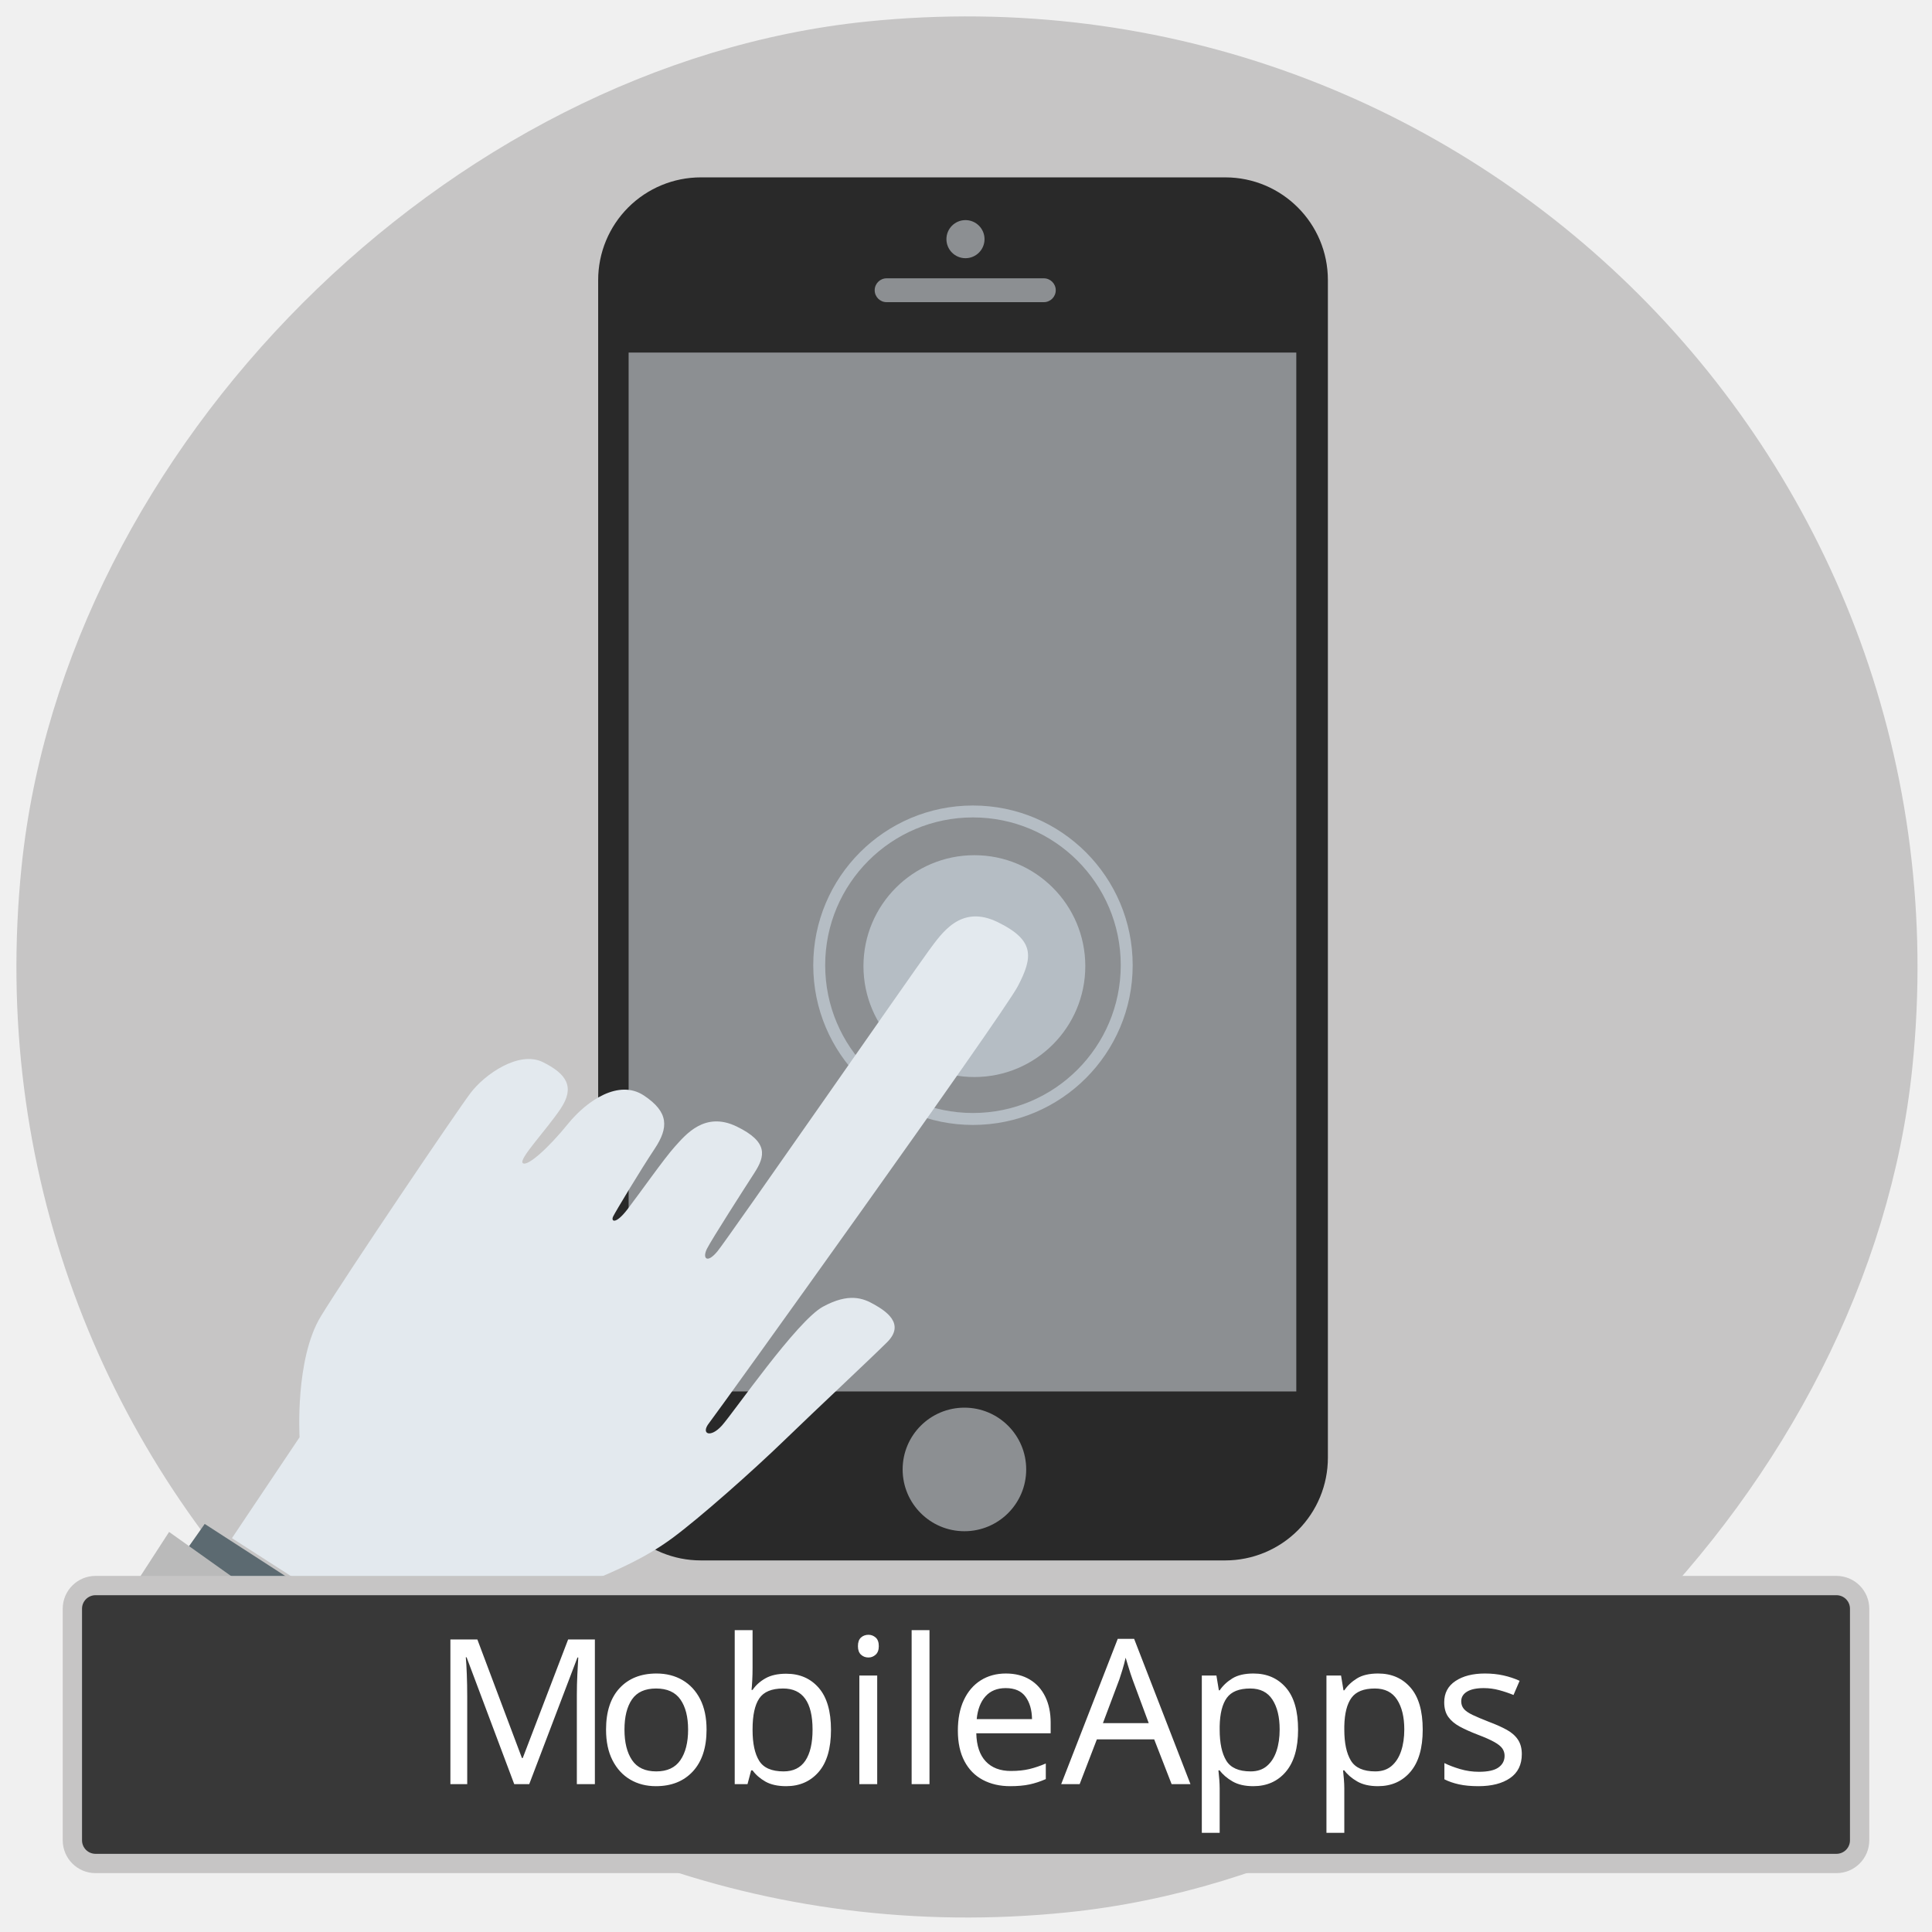
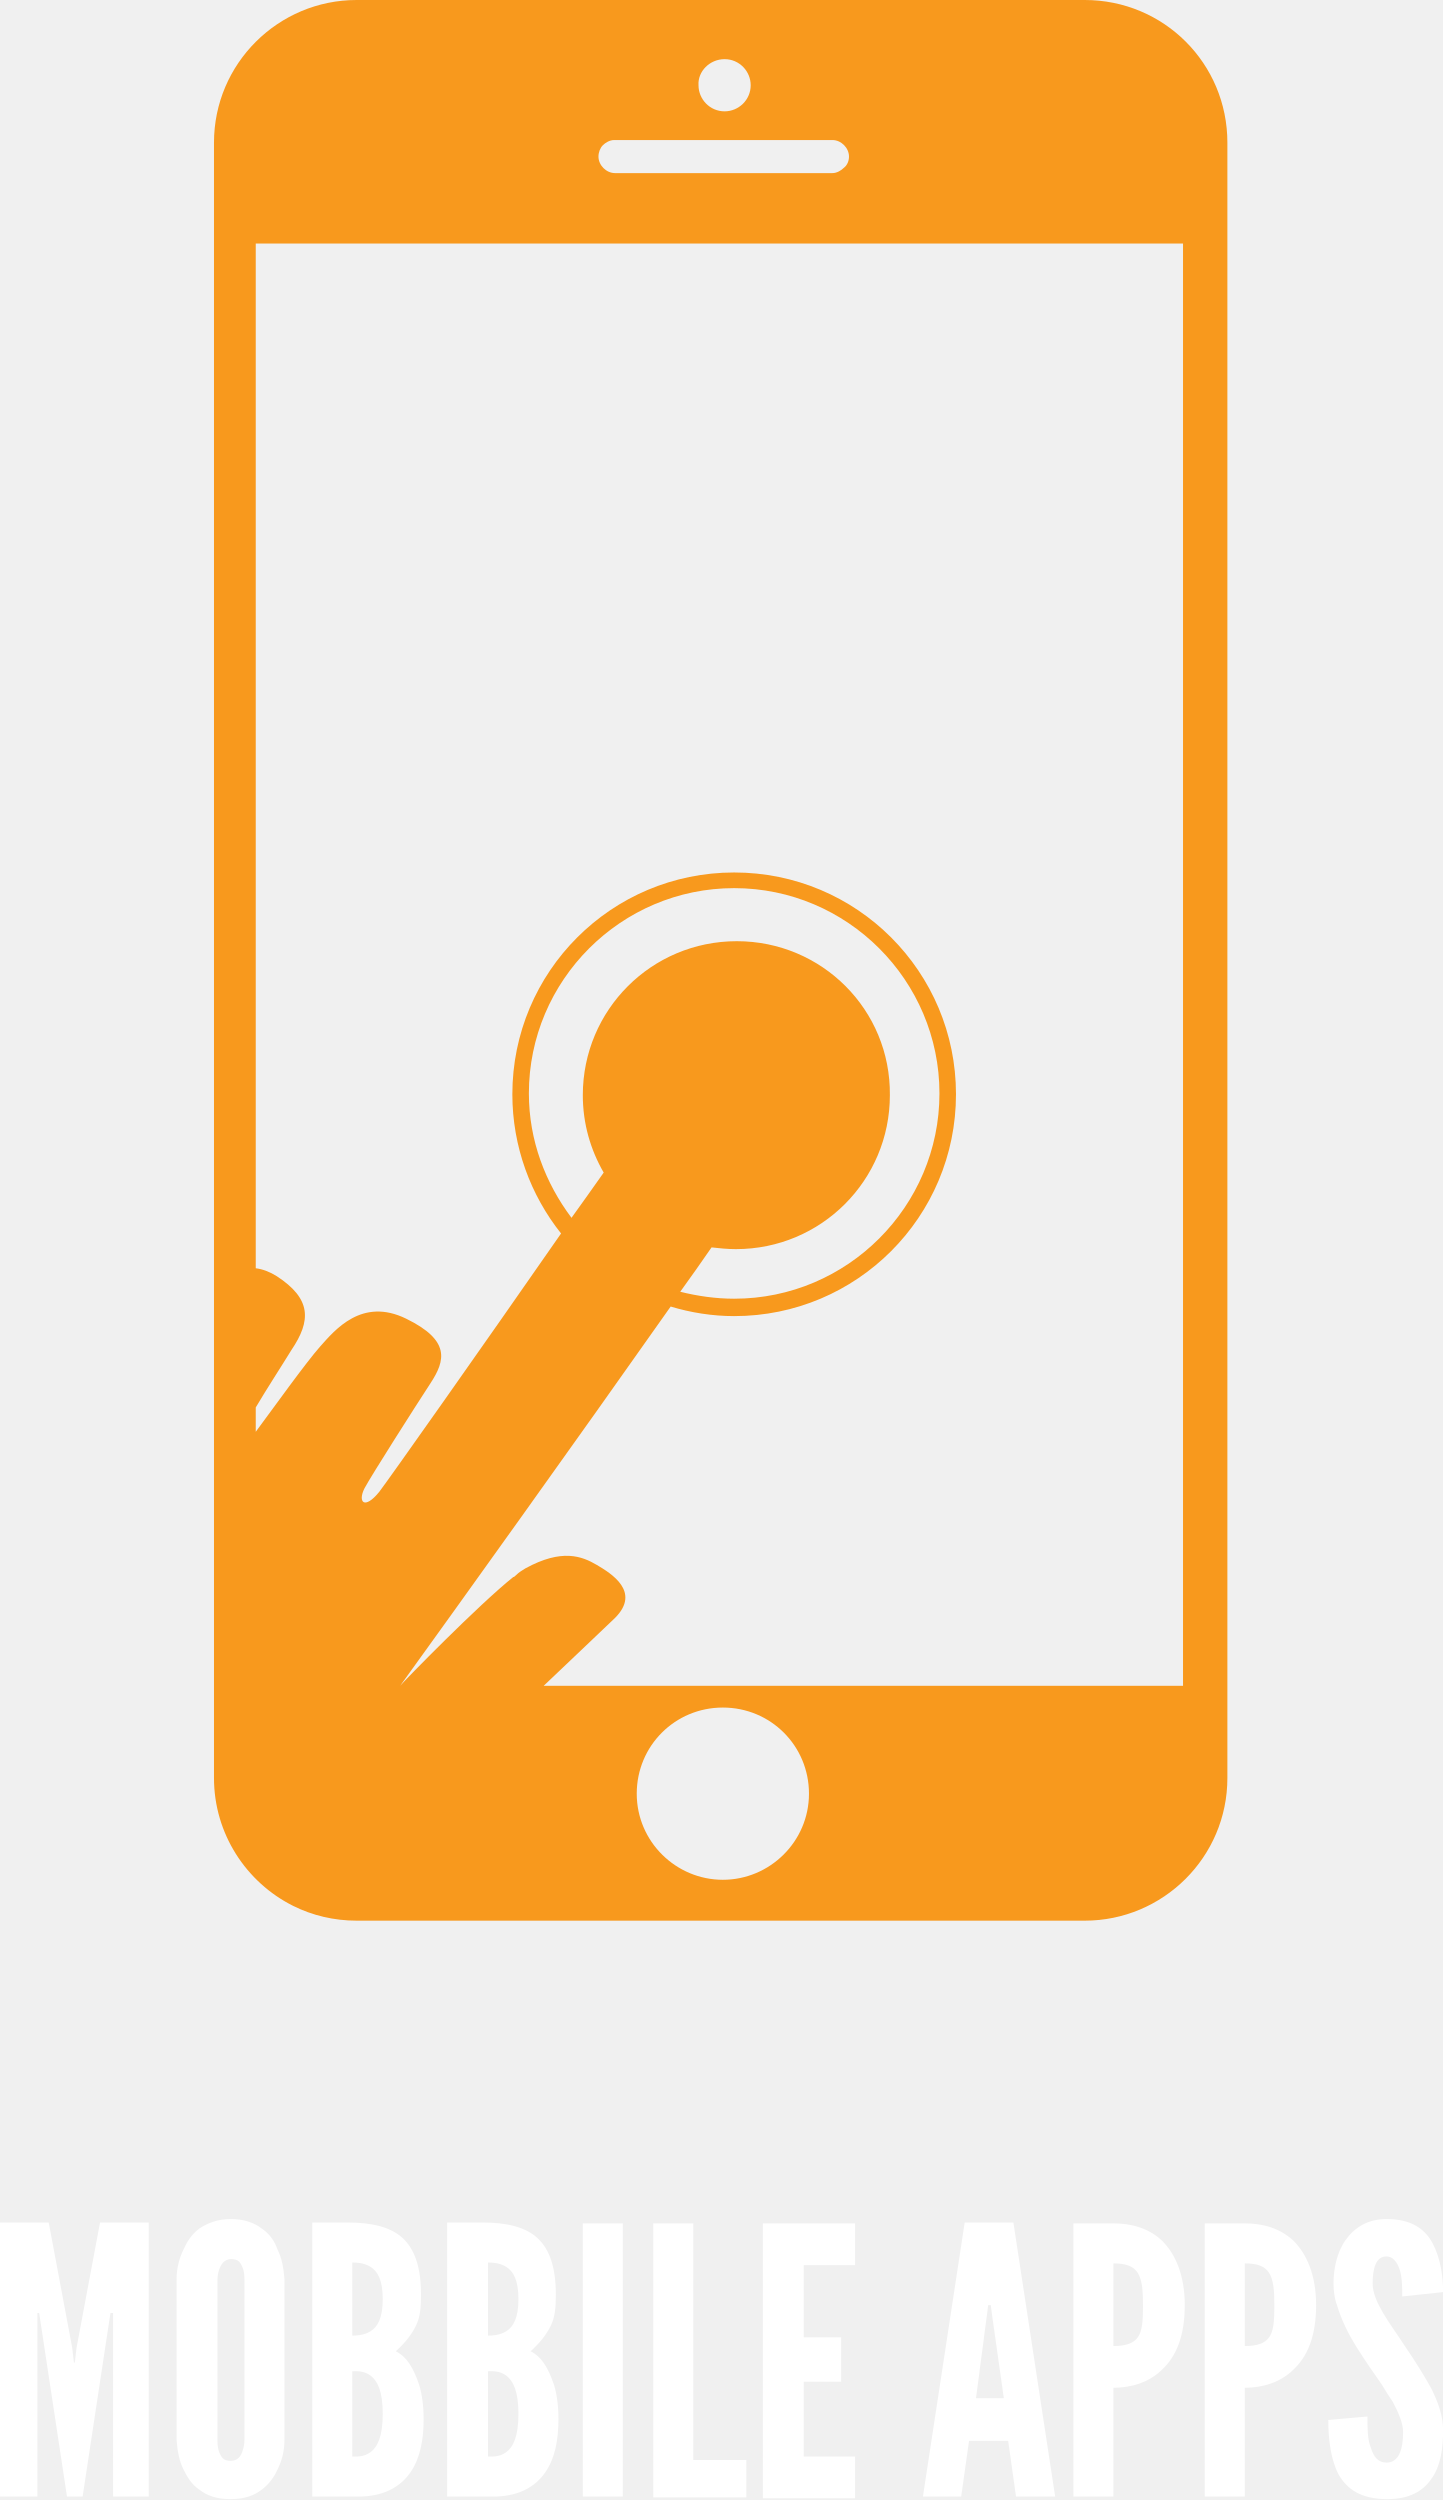
- <svg xmlns="http://www.w3.org/2000/svg" id="Layer_1" data-name="Layer 1" viewBox="0 0 1001 1001">
-   <defs>
-     <filter id="luminosity-invert-noclip" x="-0.5" y="-0.5" width="1001" height="1001" name="luminosity-invert-noclip">
-       <feFlood result="bg" flood-color="#fff" />
-     </filter>
-     <mask id="mask" x="0.5" y="0.5" width="9863.08" height="9863.08" maskUnits="userSpaceOnUse">
-       <g id="mask-2" data-name="mask">
-         <g style="filter:url(#luminosity-invert-noclip)">
-           <path d="M448.94,11.18C231.57,33.5,33.5,231.57,11.18,448.94c-32.09,312.88,229,574,541.88,541.88C770.43,968.5,968.5,770.43,990.82,553.06,1022.92,240.17,761.83-20.92,448.94,11.18Z" style="fill:#c6c5c5" />
-         </g>
-       </g>
-     </mask>
-   </defs>
-   <g style="mask:url(#mask)">
-     <rect x="0.5" y="0.5" width="1000" height="1000" style="fill:#933;fill-opacity:0" />
-   </g>
-   <path d="M448.94,11.18C231.57,33.5,33.5,231.57,11.18,448.94c-32.09,312.88,229,574,541.88,541.88C770.43,968.5,968.5,770.43,990.82,553.06,1022.92,240.17,761.83-20.92,448.94,11.18Z" style="fill:#c6c5c5" />
-   <g id="Layer_7" data-name="Layer 7">
-     <g id="Layer_16" data-name="Layer 16">
-       <path d="M363.15,91.9H634.82A53.19,53.19,0,0,1,688,145.13V755.25a53.19,53.19,0,0,1-53.23,53.23H363.15a53.19,53.19,0,0,1-53.23-53.23V145.13A53.19,53.19,0,0,1,363.15,91.9Z" style="fill:#292929" />
-       <rect x="325.7" y="182.67" width="345.93" height="538.26" style="fill:#8c8f92" />
-       <circle cx="500.23" cy="123.91" r="9.87" style="fill:#8c8f92" />
-       <path d="M459.37,144.2h81.45a6.18,6.18,0,0,1,6.18,6.18h0a6.18,6.18,0,0,1-6.18,6.18H459.37a6.18,6.18,0,0,1-6.18-6.18h0A6.18,6.18,0,0,1,459.37,144.2Z" style="fill:#8c8f92" />
-       <circle cx="499.68" cy="761.34" r="32.01" style="fill:#8c8f92" />
-       <circle cx="504.84" cy="500.56" r="57.47" style="fill:#b5bdc4" />
-       <path d="M504.11,417.35a82.75,82.75,0,1,0,82.75,82.75,82.73,82.73,0,0,0-82.75-82.75h0Zm0,159.31a76.57,76.57,0,1,1,76.57-76.57,76.61,76.61,0,0,1-76.57,76.57h0Z" style="fill:#b5bdc4" />
-       <path d="M120.17,796.95l35.05-52.3s-2.49-40.59,11.07-62.73,70.11-105.81,77.49-115.59,25.18-22.14,37.54-16,16.6,12.91,9.22,24-22.14,26.47-19.65,28.32,13.38-8,23.34-20.29,26.47-23.34,39.39-14.76,12.91,16.6,5.53,27.67-20.29,32.56-21.49,35.05,1.2,4.34,7.38-3.69,19.1-26.47,24.63-32.56,15.41-18.45,32-10.42,14.76,15.41,9.22,24S368.78,642.06,366.29,647s0,8,5.53,1.2S474.4,501.75,481.23,492.53s16.6-24.08,35.7-14.76,18.45,17.9,10.42,33.21-155.62,220.84-160,226.37,0.65,8,6.73,1.2,38.74-54.15,52.3-61.53,20.94-4.34,26.47-1.2,16.6,9.87,6.73,19.65-35.7,33.85-52.86,50.46-44.28,40.59-58.39,51-28.87,16.6-41.79,22.14S270.35,832,270.35,832l-27.67,43.63Z" style="fill:#e3e9ee" />
-       <polygon points="237.97 900.26 97.3 802.02 106.06 789.57 251.35 883.47 237.97 900.26" style="fill:#5c6a71" />
-       <polygon points="245.81 906.26 234.75 926 33 926 33 878.03 87.61 793.72 245.81 906.26" style="fill:#bababa" />
+ <svg xmlns="http://www.w3.org/2000/svg" version="1.1" id="Layer_1" x="0px" y="0px" viewBox="0 0 165.8 287.4" style="enable-background:new 0 0 165.8 287.4;" xml:space="preserve">
+   <style type="text/css">
+ 	.st0{fill:#FFFFFF;}
+ 	.st1{fill:#F8991D;}
+ </style>
+   <g>
+     <g>
+       <path class="st0" d="M7.7,287l-3-19.8l-0.2-1.3H4.3V287H0v-31.5h5.6l2.7,14.4l0.2,1.7h0.1l0.2-1.7l2.7-14.4h5.6V287H13v-21.1h-0.3    l-0.2,1.3l-3,19.8H7.7z" />
+       <path class="st0" d="M32.7,280.5c0,1.3-0.3,2.4-0.8,3.4c-0.4,0.9-1,1.7-1.8,2.3c-0.9,0.7-2,1.1-3.6,1.1s-2.7-0.4-3.6-1.1    c-0.9-0.6-1.4-1.5-1.8-2.3c-0.5-1-0.7-2.1-0.8-3.4V262c0-1.2,0.3-2.4,0.8-3.4c0.4-0.9,0.9-1.7,1.8-2.4c0.9-0.6,2.1-1.1,3.6-1.1    s2.7,0.4,3.6,1.1c0.9,0.6,1.5,1.5,1.8,2.4c0.5,1,0.7,2.1,0.8,3.4V280.5z M28.1,262c0-0.9-0.2-1.5-0.6-2c-0.2-0.2-0.6-0.3-0.9-0.3    c-0.8,0-1.2,0.6-1.4,1.2c-0.1,0.3-0.2,0.7-0.2,1.2v18.5c0,0.9,0.2,1.5,0.6,2c0.2,0.2,0.5,0.3,0.9,0.3c0.8,0,1.2-0.5,1.4-1.2    c0.1-0.3,0.2-0.7,0.2-1.2V262z" />
+       <path class="st0" d="M35.9,287v-31.5h4.1c2.7,0,4.9,0.5,6.3,1.8c1.4,1.3,2.1,3.4,2.1,6.5c0,1.5-0.1,2.6-0.6,3.6    c-0.5,1-1.2,1.9-2.3,2.9c1.2,0.6,2,1.8,2.7,3.9c0.3,1,0.5,2.3,0.5,3.9c0,2.4-0.4,4.5-1.5,6.1c-1.1,1.6-2.9,2.7-5.6,2.8H35.9z     M40.5,268.5c0.4,0,1.3,0,2.1-0.5c0.8-0.5,1.4-1.5,1.4-3.7c0-2.2-0.6-3.2-1.4-3.7c-0.8-0.5-1.7-0.5-2.1-0.5V268.5z M40.5,282.4    c0.4,0,1.3,0.1,2.1-0.5c0.8-0.6,1.4-1.8,1.4-4.4c0-2.6-0.6-3.8-1.4-4.4c-0.8-0.6-1.7-0.5-2.1-0.5V282.4z" />
+       <path class="st0" d="M51.4,287v-31.5h4.1c2.7,0,4.9,0.5,6.3,1.8c1.4,1.3,2.1,3.4,2.1,6.5c0,1.5-0.1,2.6-0.6,3.6    c-0.5,1-1.2,1.9-2.3,2.9c1.2,0.6,2,1.8,2.7,3.9c0.3,1,0.5,2.3,0.5,3.9c0,2.4-0.4,4.5-1.5,6.1c-1.1,1.6-2.9,2.7-5.6,2.8H51.4z     M56.1,268.5c0.4,0,1.3,0,2.1-0.5c0.8-0.5,1.4-1.5,1.4-3.7c0-2.2-0.6-3.2-1.4-3.7c-0.8-0.5-1.7-0.5-2.1-0.5V268.5z M56.1,282.4    c0.4,0,1.3,0.1,2.1-0.5c0.8-0.6,1.4-1.8,1.4-4.4c0-2.6-0.6-3.8-1.4-4.4c-0.8-0.6-1.7-0.5-2.1-0.5V282.4z" />
+       <path class="st0" d="M67,255.6h4.6V287H67V255.6z" />
+       <path class="st0" d="M75.1,255.6h4.6v27.2h6.1v4.3H75.1V255.6z" />
+       <path class="st0" d="M87.7,255.6h10.6v4.8h-5.9v8.3h4.3v5.1h-4.3v8.6h5.9v4.8H87.7V255.6z" />
+       <path class="st0" d="M106.1,287l4.8-31.5h5.6l4.8,31.5h-4.5l-0.9-6.4h-4.5l-0.9,6.4H106.1z M114,265.8l-0.1-0.8h-0.3l-0.1,0.8    l-1.3,9.9h3.2L114,265.8z" />
+       <path class="st0" d="M123.4,255.6h4.6c2,0,4,0.5,5.6,2c1.5,1.5,2.6,3.9,2.6,7.4c0,3.6-1,5.9-2.6,7.4c-1.5,1.5-3.6,2.1-5.6,2.1V287    h-4.6V255.6z M128,269.7c1.4,0,2.3-0.3,2.8-1c0.5-0.7,0.6-1.8,0.6-3.6c0-1.8-0.1-3-0.6-3.8c-0.5-0.8-1.4-1.1-2.8-1.1V269.7z" />
+       <path class="st0" d="M138.5,255.6h4.6c2,0,4,0.5,5.6,2c1.5,1.5,2.6,3.9,2.6,7.4c0,3.6-1,5.9-2.6,7.4c-1.5,1.5-3.6,2.1-5.6,2.1V287    h-4.6V255.6z M143.1,269.7c1.4,0,2.3-0.3,2.8-1c0.5-0.7,0.6-1.8,0.6-3.6c0-1.8-0.1-3-0.6-3.8c-0.5-0.8-1.4-1.1-2.8-1.1V269.7z" />
+       <path class="st0" d="M161.2,264c0-1,0-2.2-0.3-3.1c-0.3-0.9-0.8-1.5-1.5-1.5c-1.2,0-1.6,1.3-1.6,3.1c0,1.1,0.5,2.2,1.2,3.4    c0.7,1.2,1.6,2.4,2.5,3.8c1.1,1.6,2.1,3.2,3,4.8c0.8,1.6,1.4,3.2,1.4,4.9c0,2.1-0.3,4.1-1.3,5.5c-1,1.5-2.6,2.4-5.1,2.4    c-3,0-4.6-1.1-5.6-2.8c-0.9-1.7-1.2-4-1.2-6.3l4.5-0.4c0,1.3,0,2.7,0.4,3.6c0.3,1,0.8,1.7,1.8,1.7c1.4,0,1.9-1.5,1.9-3.5    c0-1-0.5-2.2-1.2-3.5c-0.4-0.6-0.8-1.2-1.2-1.9c-0.9-1.3-1.9-2.7-2.9-4.3c-1-1.6-1.8-3.2-2.3-4.9c-0.3-0.8-0.4-1.7-0.4-2.5    c0-1.7,0.4-3.6,1.4-5c1-1.4,2.5-2.4,4.7-2.4c2.8,0,4.4,1.1,5.3,2.8c0.9,1.7,1.2,3.8,1.2,5.6L161.2,264z" />
    </g>
-     <g id="Layer_3_copy_16" data-name="Layer 3 copy 16">
-       <rect x="37.5" y="821.5" width="926" height="144" rx="12" ry="12" style="fill:#383838" />
-       <path d="M951.5,970.5H49.5a17,17,0,0,1-17-17v-120a17,17,0,0,1,17-17h902a17,17,0,0,1,17,17v120A17,17,0,0,1,951.5,970.5Zm-902-144a7,7,0,0,0-7,7h0v120a7,7,0,0,0,7,7h902a7,7,0,0,0,7-7v-120a7,7,0,0,0-7-7H49.5Z" style="fill:#c6c5c5" />
-     </g>
-     <text transform="translate(223.17 924.4)" style="font-size:105px;fill:#fff;font-family:Myriad Pro">M<tspan x="85.05" y="0">obile </tspan>
-       <tspan x="326.65" y="0">A</tspan>
-       <tspan x="390.59" y="0">pps</tspan>
-     </text>
+     <path class="st1" d="M124.7,0H41c-9,0-16.4,7.3-16.4,16.4v188c0,0,0,0,0,0c0,6.4,3.7,12,9.1,14.7c2.2,1.1,4.7,1.7,7.3,1.7h83.7   c9,0,16.4-7.3,16.4-16.4v-188c0,0,0,0,0,0C141.1,7.3,133.8,0,124.7,0z M83.3,6.8c1.7,0,3,1.4,3,3c0,1.7-1.4,3-3,3c-1.7,0-3-1.4-3-3   C80.2,8.2,81.6,6.8,83.3,6.8z M69.3,16.7c0.3-0.3,0.8-0.6,1.3-0.6h25.1c1,0,1.9,0.9,1.9,1.9c0,0.5-0.2,1-0.6,1.3   c-0.3,0.3-0.8,0.6-1.3,0.6H70.7c-1,0-1.9-0.9-1.9-1.9C68.8,17.5,69,17,69.3,16.7z M83.1,216.1c-5.4,0-9.9-4.4-9.9-9.9   c0-5.5,4.4-9.9,9.9-9.9c5.5,0,9.9,4.4,9.9,9.9C93,211.7,88.5,216.1,83.1,216.1z M136.1,193.8H62.5c3.4-3.2,6.5-6.2,8.2-7.8   c3-3-0.4-5.1-2.1-6.1c-1.7-1-4-1.9-8.2,0.4c-0.3,0.2-0.7,0.4-1.1,0.8c-0.1,0.1-0.2,0.2-0.3,0.2c-4,3.2-12.5,11.9-13,12.5   c6.5-9,20.4-28.4,31.1-43.6c2.3,0.7,4.8,1.1,7.3,1.1c14.1,0,25.5-11.4,25.5-25.5s-11.4-25.5-25.5-25.5h0   c-14.1,0-25.5,11.4-25.5,25.5c0,6,2.1,11.6,5.6,16c-9.1,13.1-19.9,28.4-20.9,29.7c-1.7,2.1-2.5,1.2-1.7-0.4   c0.8-1.5,5.9-9.5,7.6-12.1c1.7-2.6,2.3-4.9-2.8-7.4c-5.1-2.5-8.2,1.3-9.9,3.2c-1.6,1.8-5.4,7.1-7.4,9.8v-2.8c1.3-2.2,3-4.8,4.1-6.6   c2.3-3.4,2.3-5.9-1.7-8.5c-0.8-0.5-1.6-0.8-2.4-0.9V28h106.6V193.8z M84.7,108.2c-9.8,0-17.7,7.9-17.7,17.7c0,3.3,0.9,6.3,2.4,8.9   c-1.2,1.7-2.4,3.4-3.7,5.2c-3-4-4.9-8.9-4.9-14.3c0-13,10.6-23.6,23.6-23.6c13,0,23.6,10.6,23.6,23.6c0,13-10.6,23.6-23.6,23.6   c-2.1,0-4.2-0.3-6.2-0.8c1.3-1.8,2.5-3.5,3.6-5.1c0.9,0.1,1.8,0.2,2.8,0.2c9.8,0,17.7-7.9,17.7-17.7   C102.4,116.1,94.5,108.2,84.7,108.2z" />
  </g>
</svg>
